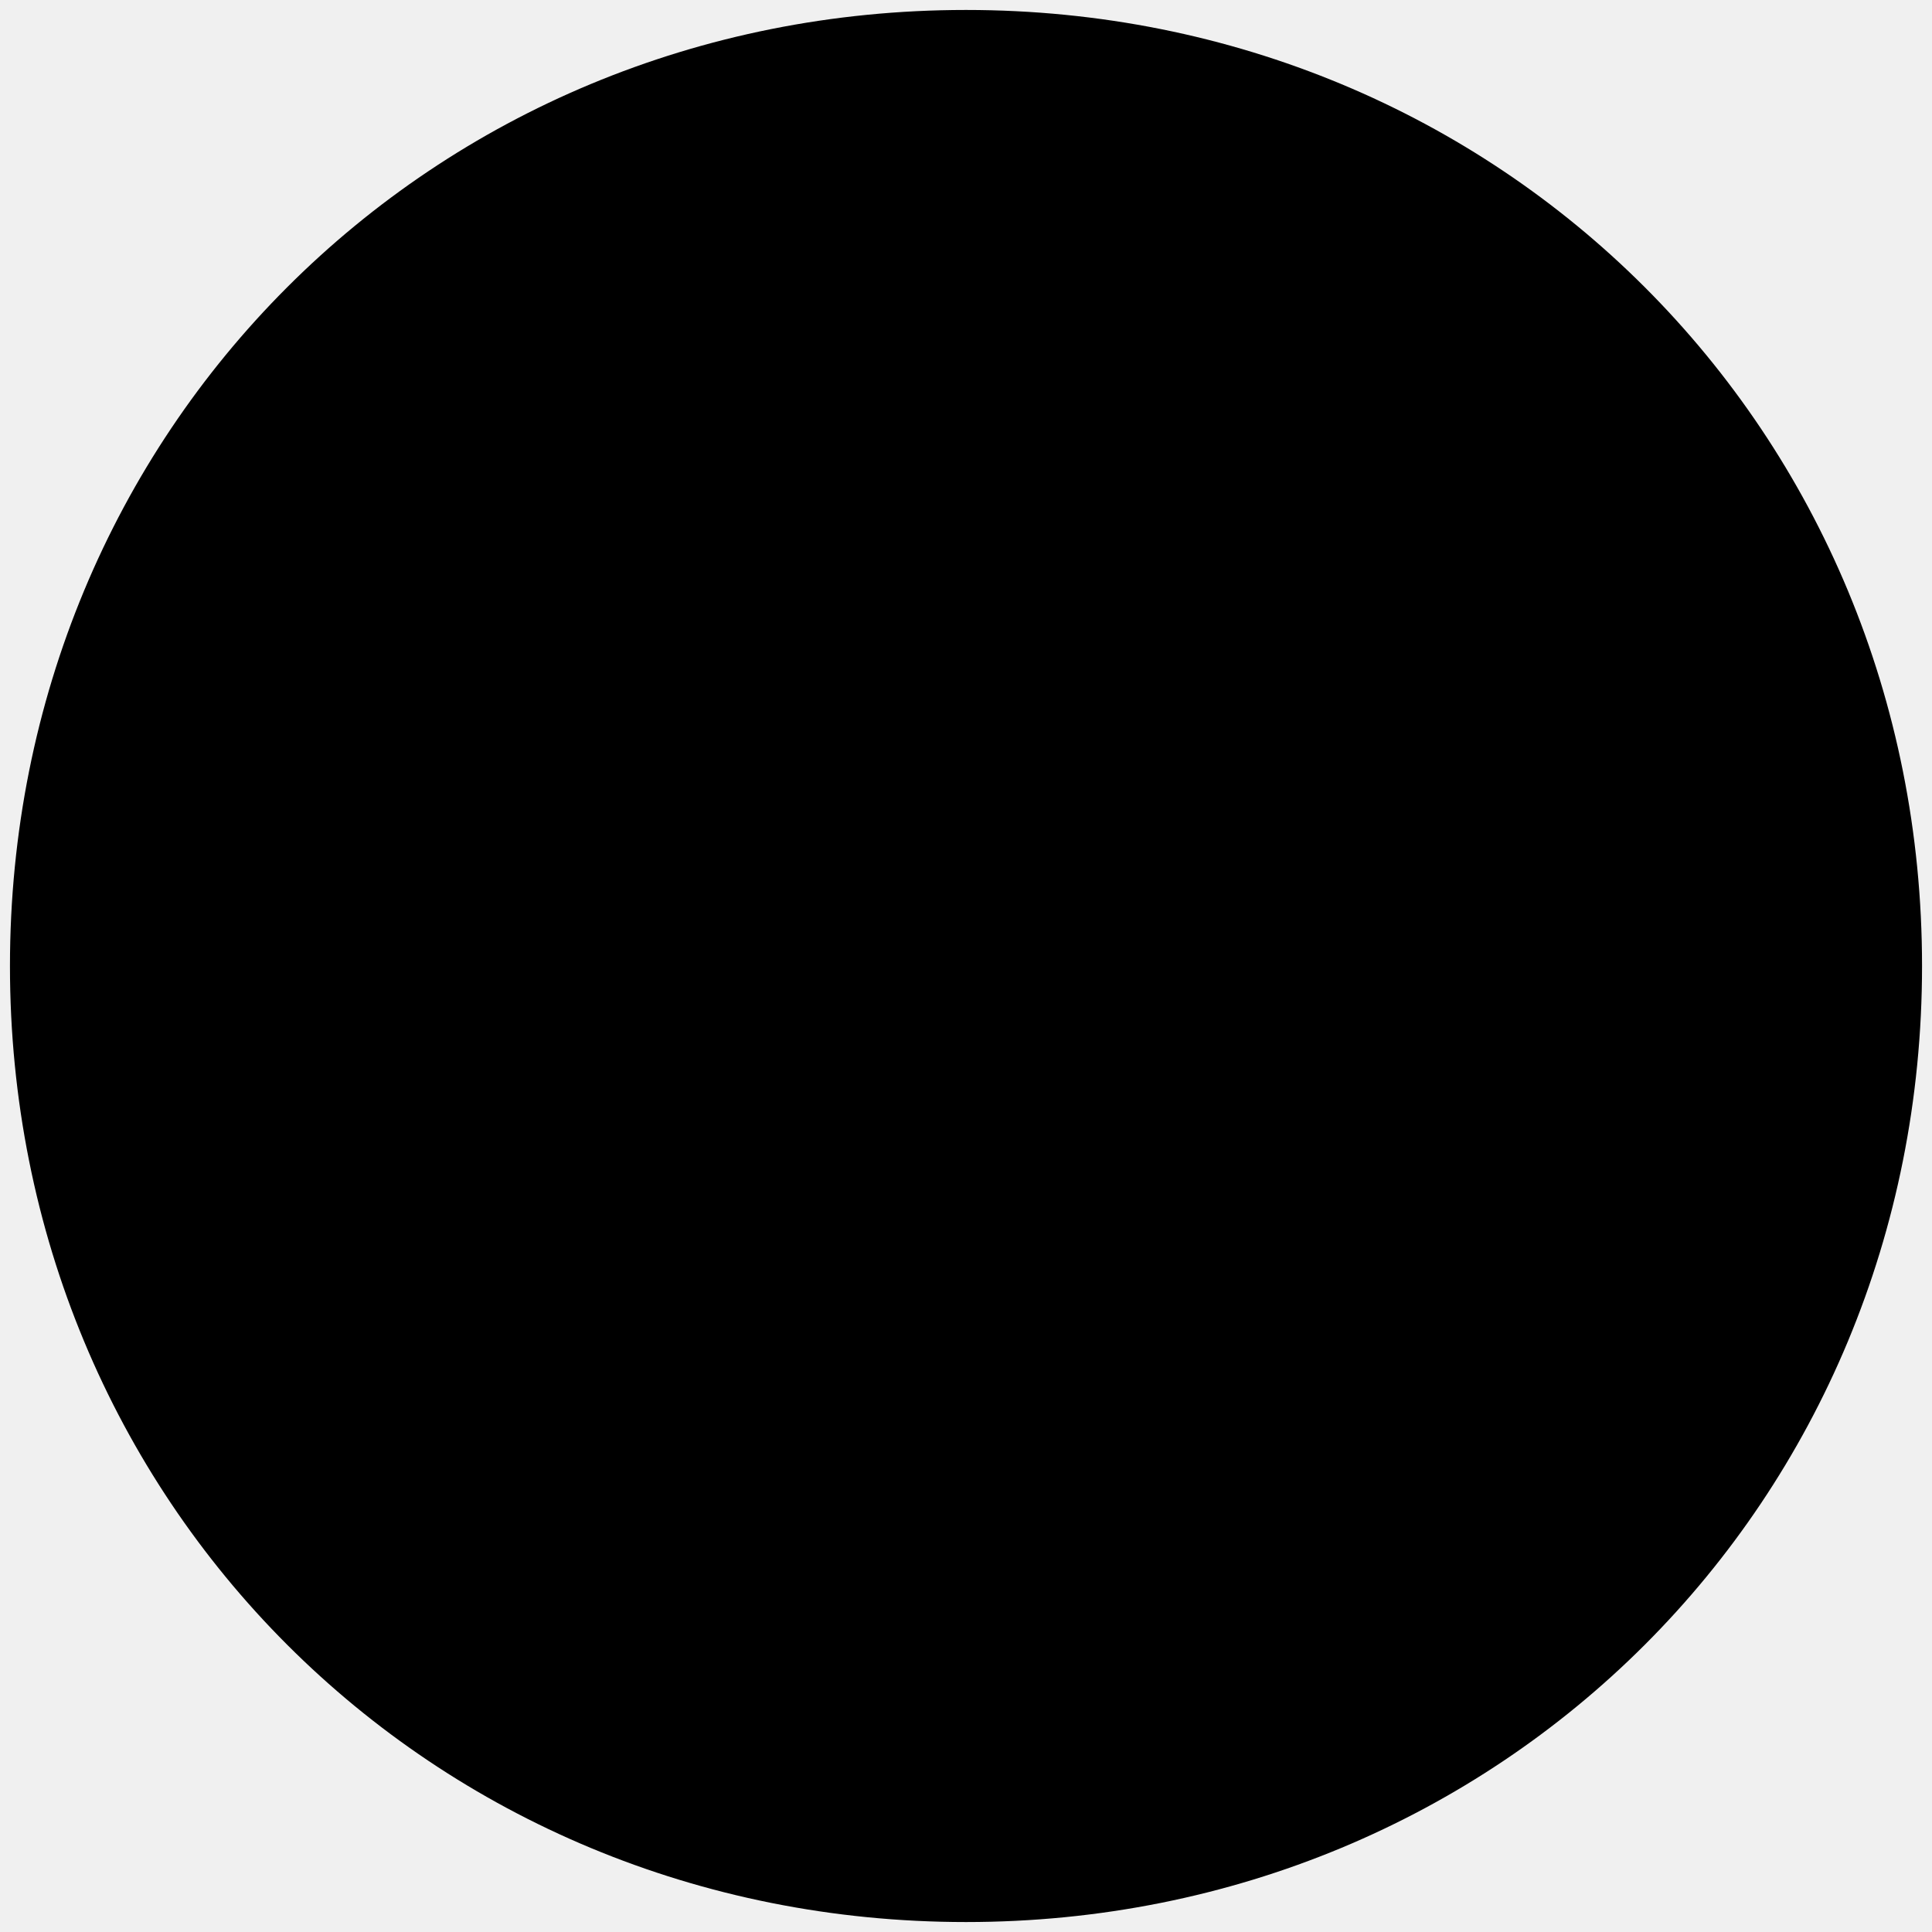
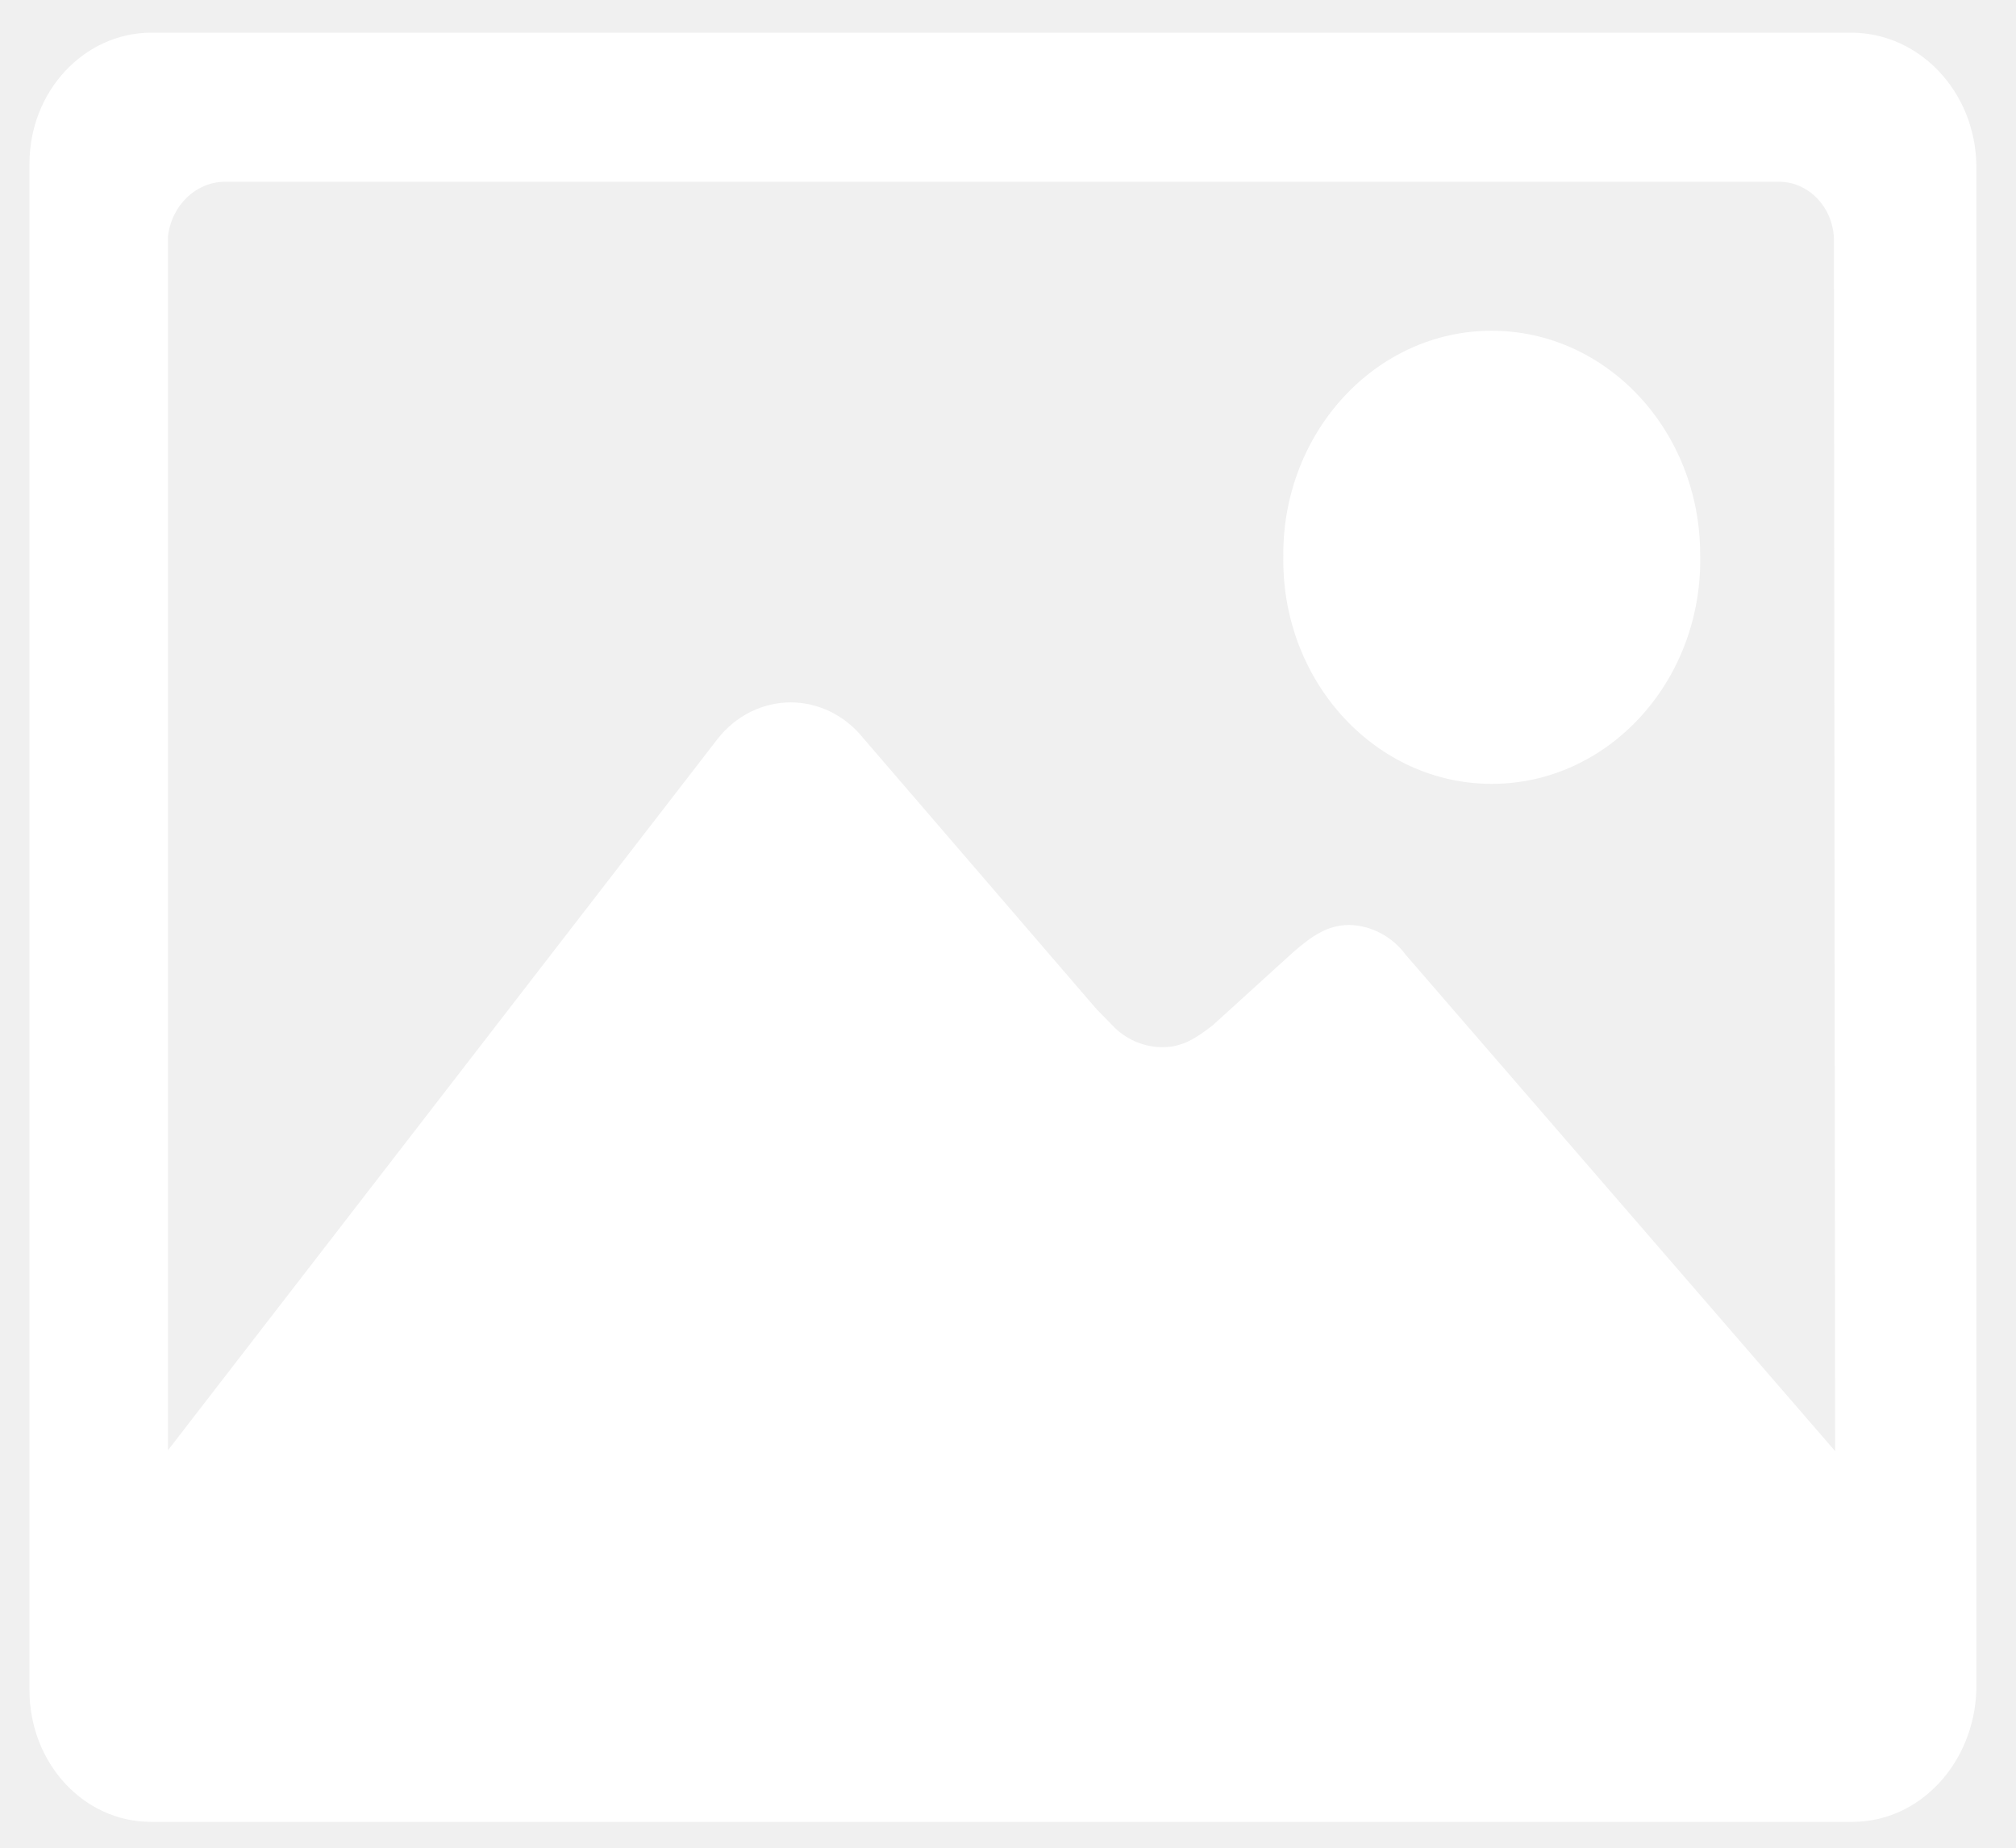
- <svg xmlns="http://www.w3.org/2000/svg" version="1.1" width="97px" height="97px">
-   <g transform="matrix(1 0 0 1 -3760 -2919 )">
-     <path d="M 3808.5 2919.5  C 3835.38 2919.5  3856.5 2940.62  3856.5 2967.5  C 3856.5 2994.38  3835.38 3015.5  3808.5 3015.5  C 3781.62 3015.5  3760.5 2994.38  3760.5 2967.5  C 3760.5 2940.62  3781.62 2919.5  3808.5 2919.5  Z " fill-rule="nonzero" fill="#000000" stroke="none" />
+ <svg xmlns="http://www.w3.org/2000/svg" version="1.1" width="24px" height="22px">
+   <g transform="matrix(1 0 0 1 -2960 -2769 )">
+     <path d="M 15.277 6.602  L 15.278 6.602  C 15.278 6.624  15.277 6.646  15.277 6.668  C 15.277 8.139  16.389 9.333  17.759 9.333  C 19.13 9.333  20.241 8.139  20.241 6.668  C 20.241 6.646  20.241 6.624  20.24 6.602  C 20.24 5.131  19.129 3.938  17.758 3.938  C 16.388 3.938  15.277 5.131  15.277 6.602  Z M 23.528 1.959  L 23.528 1.961  C 23.512 1.095  22.859 0.399  22.053 0.389  L 1.797 0.389  C 0.997 0.393  0.351 1.09  0.351 1.948  C 0.351 1.952  0.351 1.955  0.351 1.959  L 0.351 20.124  C 0.351 20.988  0.992 21.692  1.797 21.692  L 22.053 21.692  C 22.859 21.692  23.501 20.988  23.528 20.124  L 23.528 1.959  Z M 21.847 17.278  L 16.725 11.357  L 16.727 11.357  C 16.563 11.145  16.322 11.02  16.065 11.013  C 15.803 11.013  15.618 11.146  15.403 11.33  L 14.438 12.207  C 14.236 12.363  14.075 12.468  13.844 12.468  C 13.635 12.47  13.432 12.389  13.275 12.241  L 13.051 12.012  L 10.273 8.784  C 10.057 8.517  9.743 8.363  9.413 8.363  C 9.077 8.363  8.757 8.523  8.541 8.8  L 2 17.267  L 2 2.814  C 2.042 2.445  2.333 2.165  2.679 2.164  L 21.164 2.164  C 21.517 2.157  21.813 2.451  21.832 2.83  L 21.847 17.278  Z " fill-rule="nonzero" fill="#ffffff" stroke="none" transform="matrix(1 0 0 1 2960 2769 )" />
  </g>
</svg>
